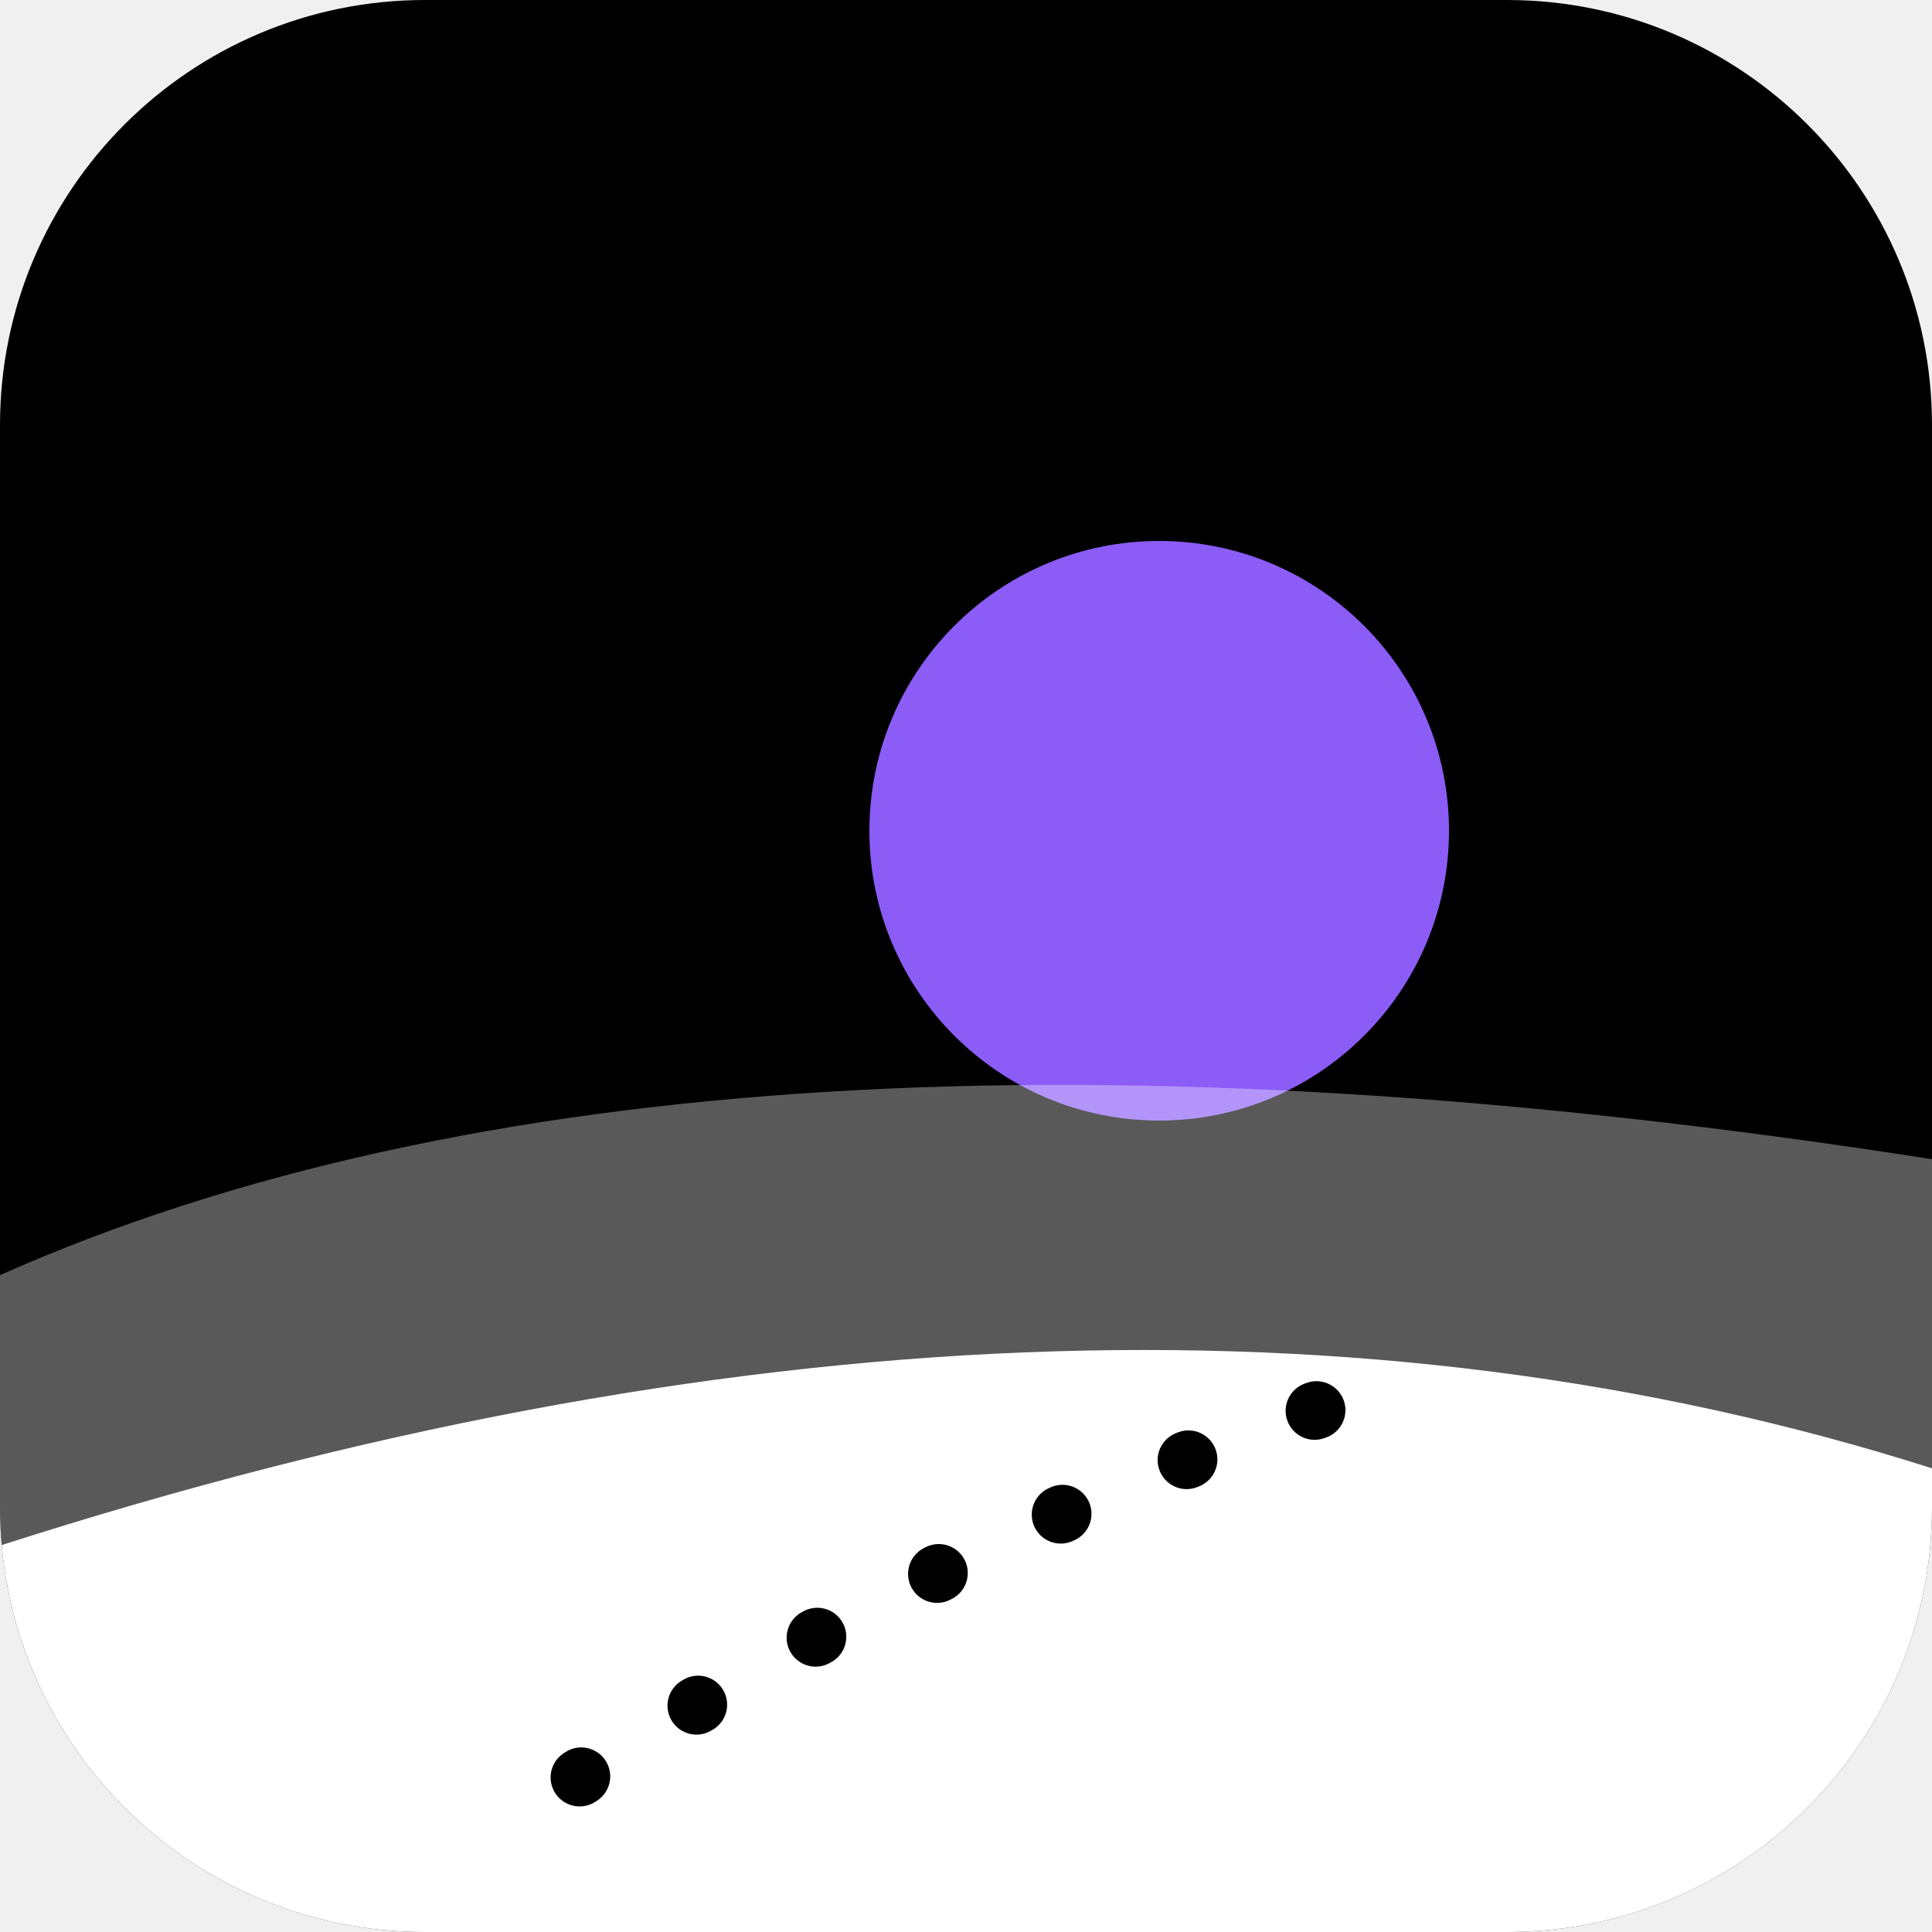
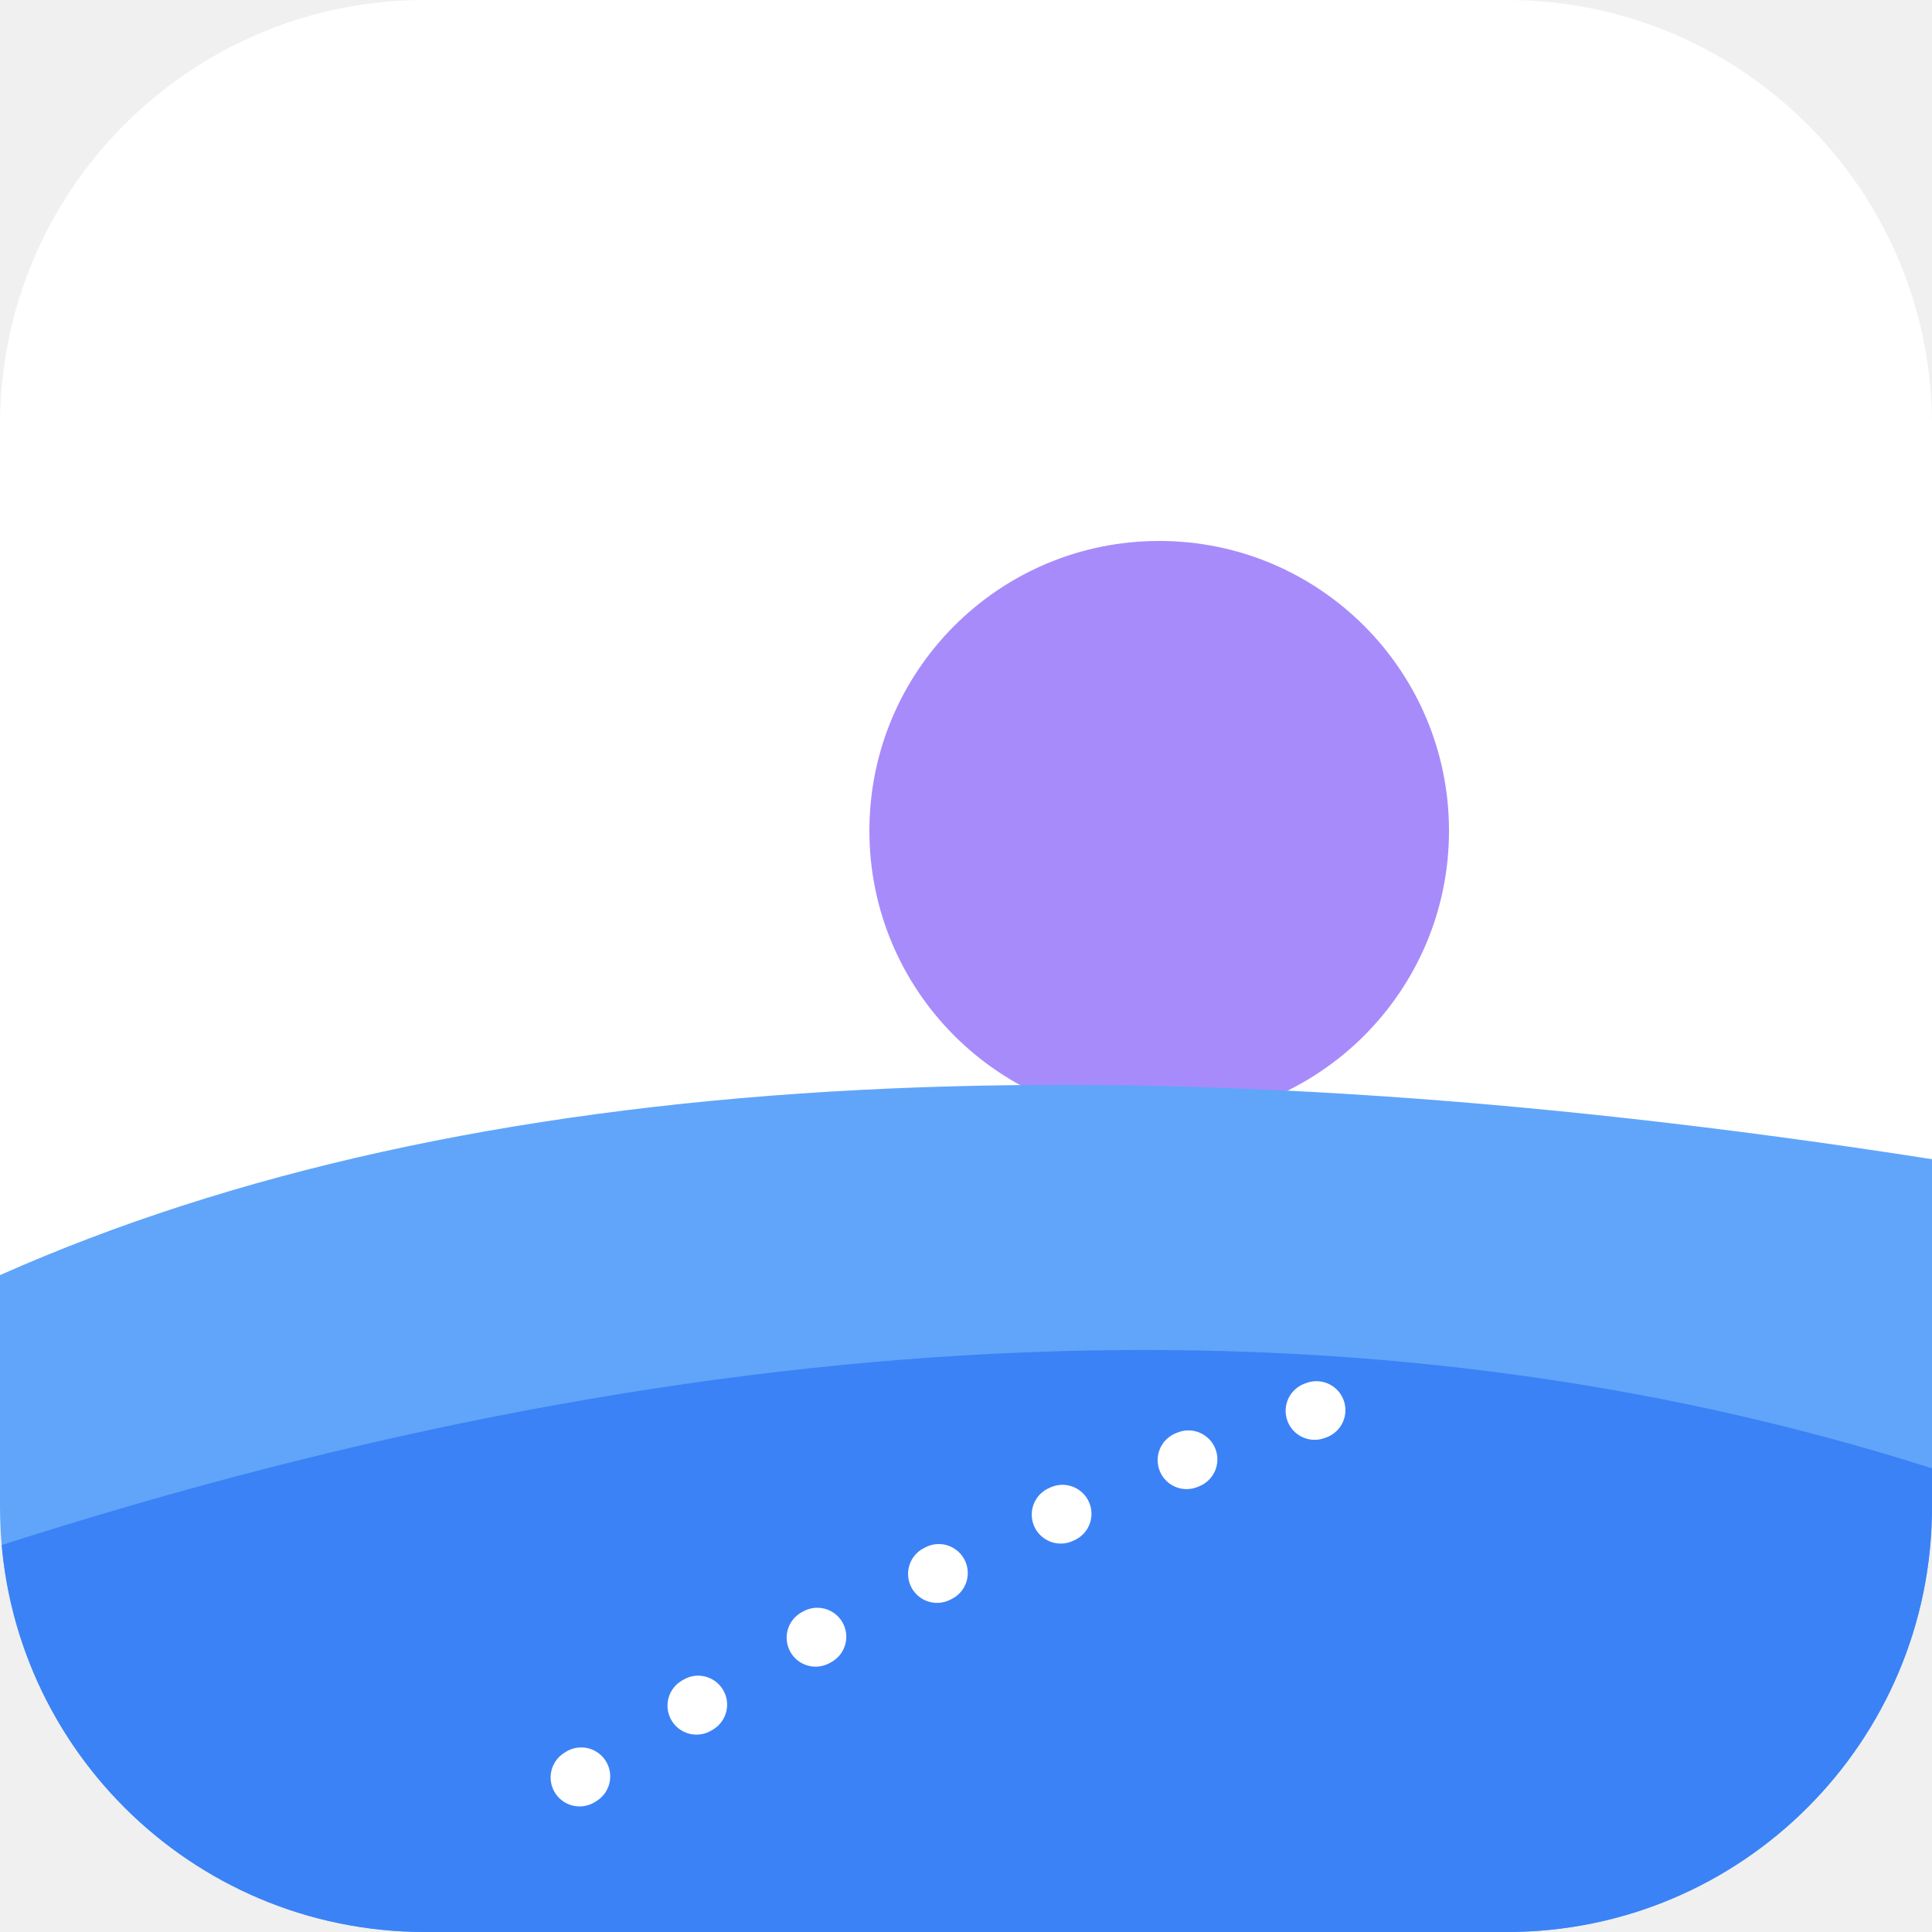
<svg xmlns="http://www.w3.org/2000/svg" viewBox="0 0 100 100">
  <defs>
    <clipPath id="c">
      <rect x="0" y="0" width="100" height="100" rx="22" />
    </clipPath>
  </defs>
  <g clip-path="url(#c)">
-     <rect x="0" y="0" width="100" height="100" fill="#000000" />
-     <circle cx="60" cy="43" r="15" fill="#8B5CF6" />
-     <path d="M0 66 Q36 50 100 60 V100 H0 Z" fill="#FFFFFF" fill-opacity="0.35" />
-     <path d="M0 80 Q56 62 100 76 V100 H0 Z" fill="#FFFFFF" />
-     <path d="M30 92 Q52 78 74 71" fill="none" stroke="#000000" stroke-width="3" stroke-linecap="round" stroke-dasharray="0.1 7" />
+     <rect x="0" y="0" width="100" height="100" fill="#FFFFFF" />
+     <circle cx="60" cy="43" r="15" fill="#A78BFA" />
+     <path d="M0 66 Q36 50 100 60 V100 H0 Z" fill="#60A5FA" />
+     <path d="M0 80 Q56 62 100 76 V100 H0 Z" fill="#3B82F6" />
+     <path d="M30 92 Q52 78 74 71" fill="none" stroke="#FFFFFF" stroke-width="3" stroke-linecap="round" stroke-dasharray="0.1 7" />
  </g>
</svg>
